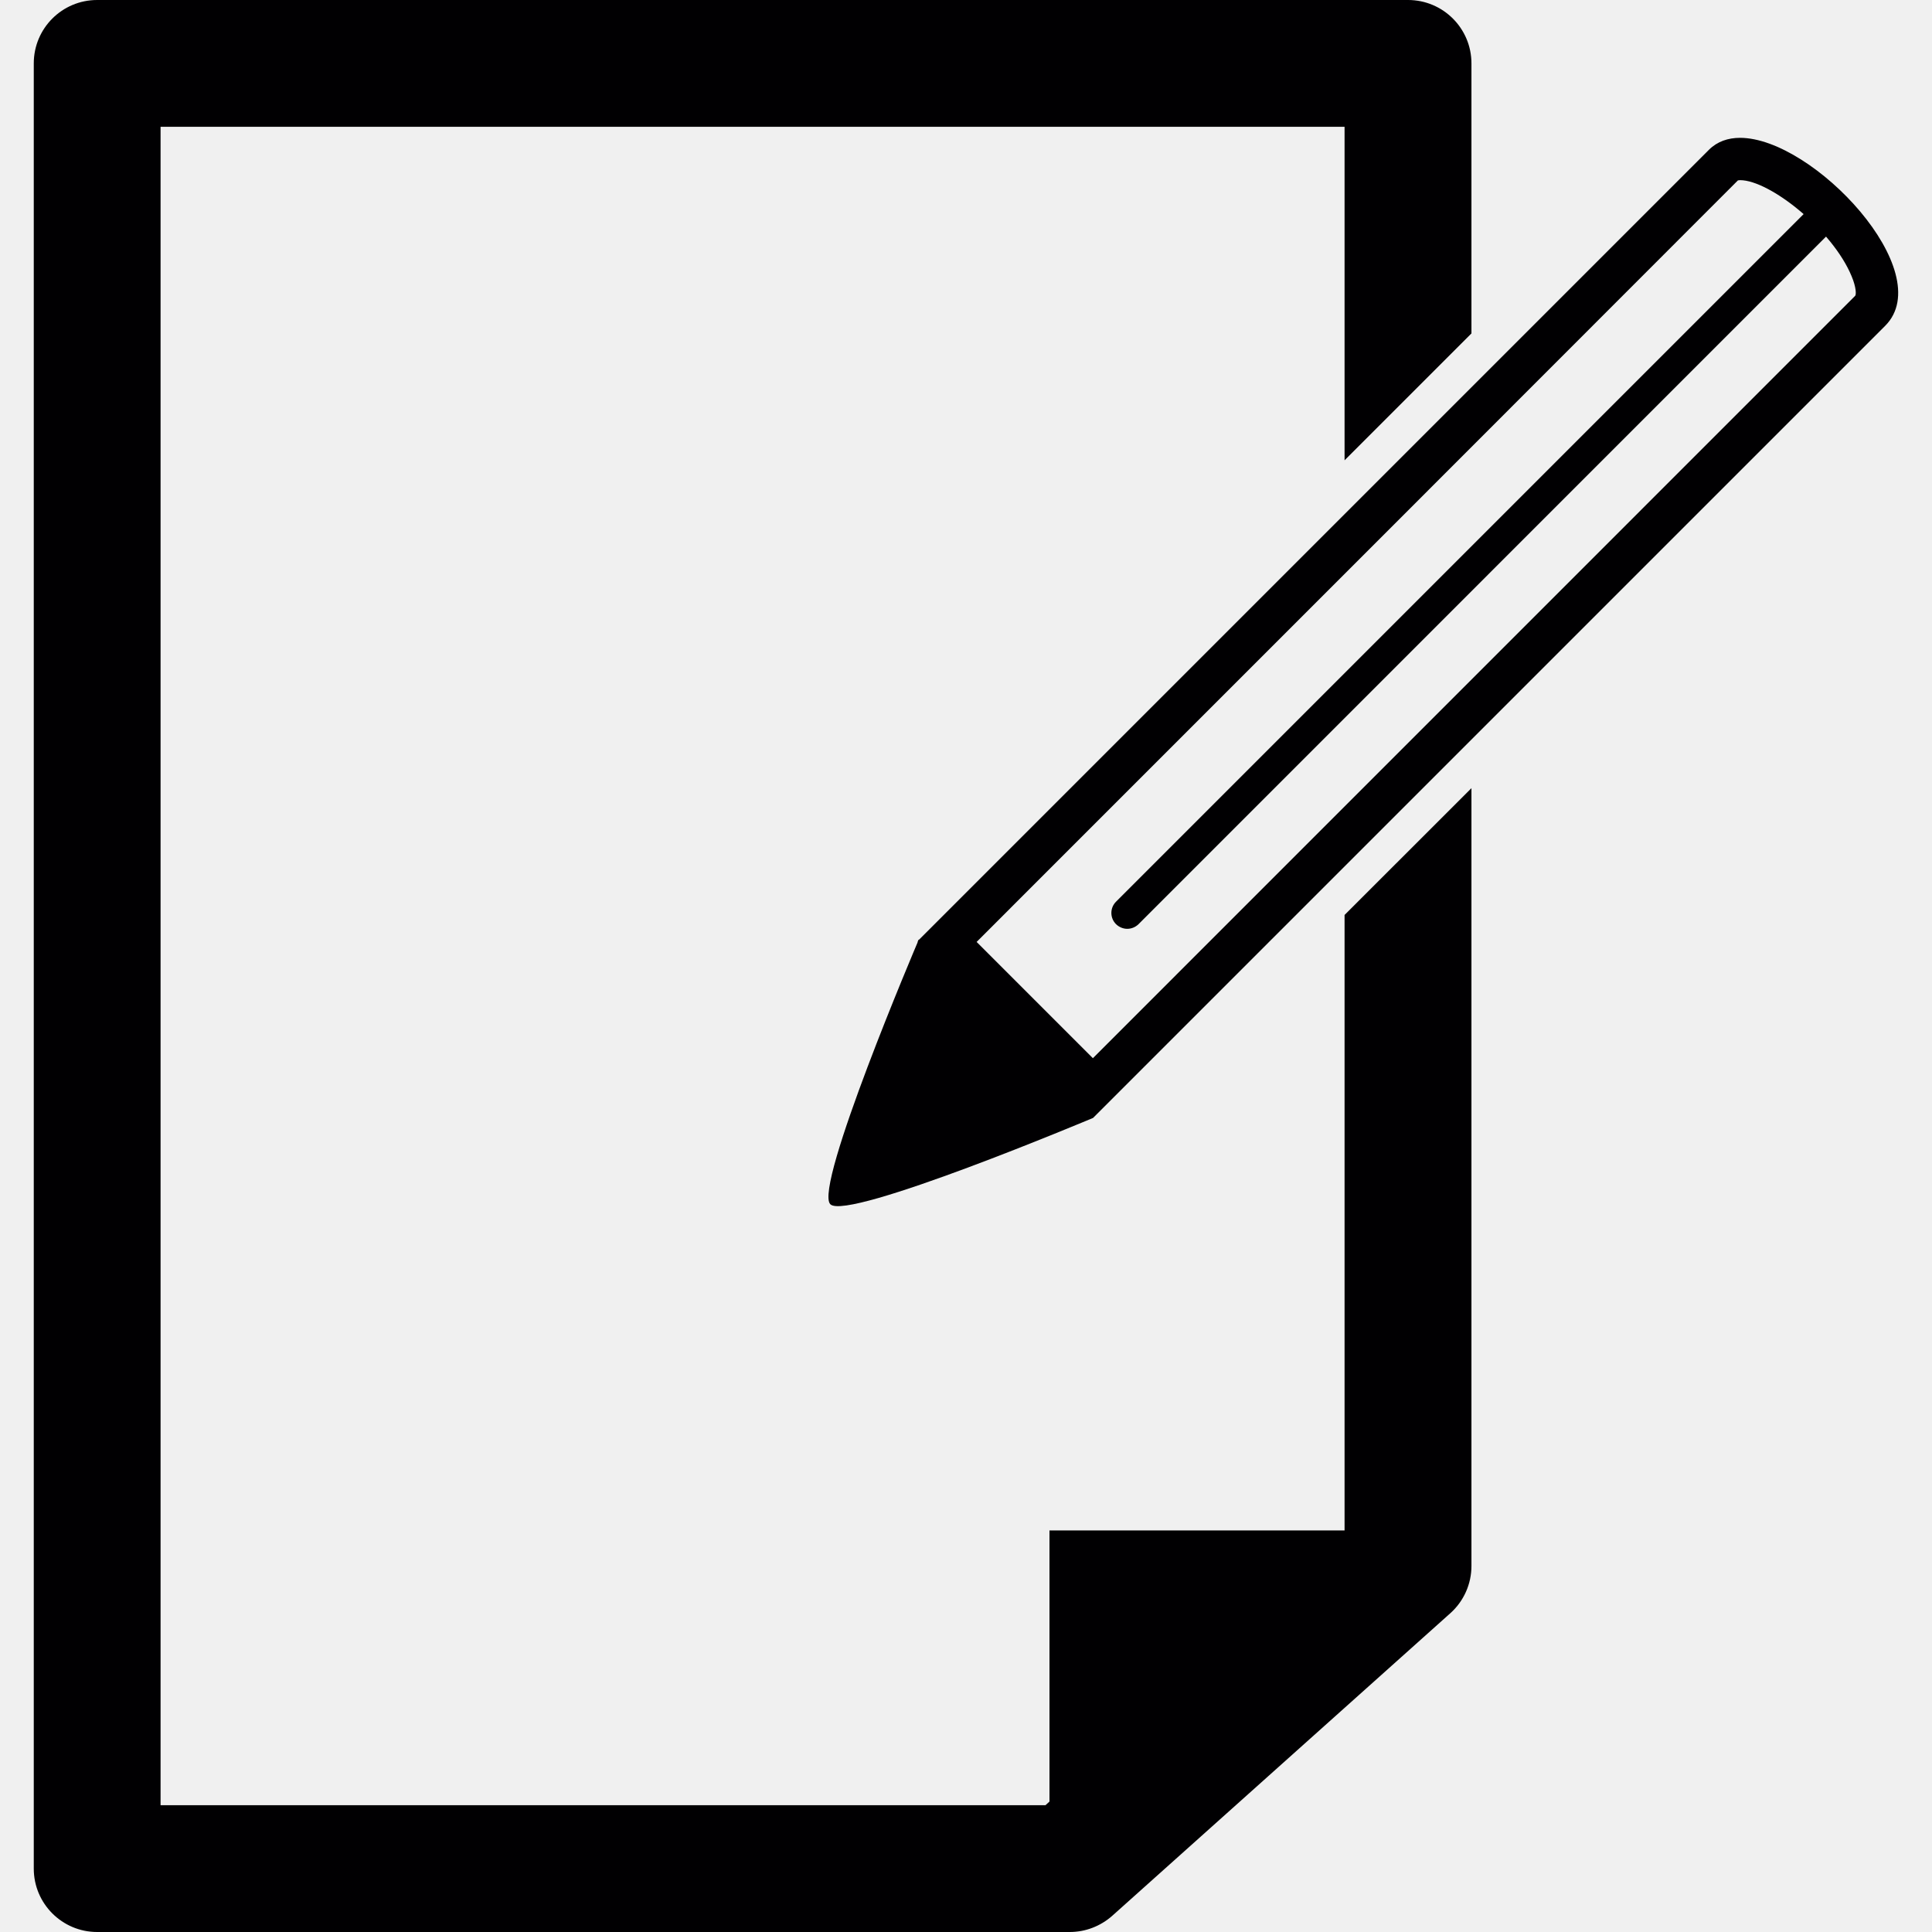
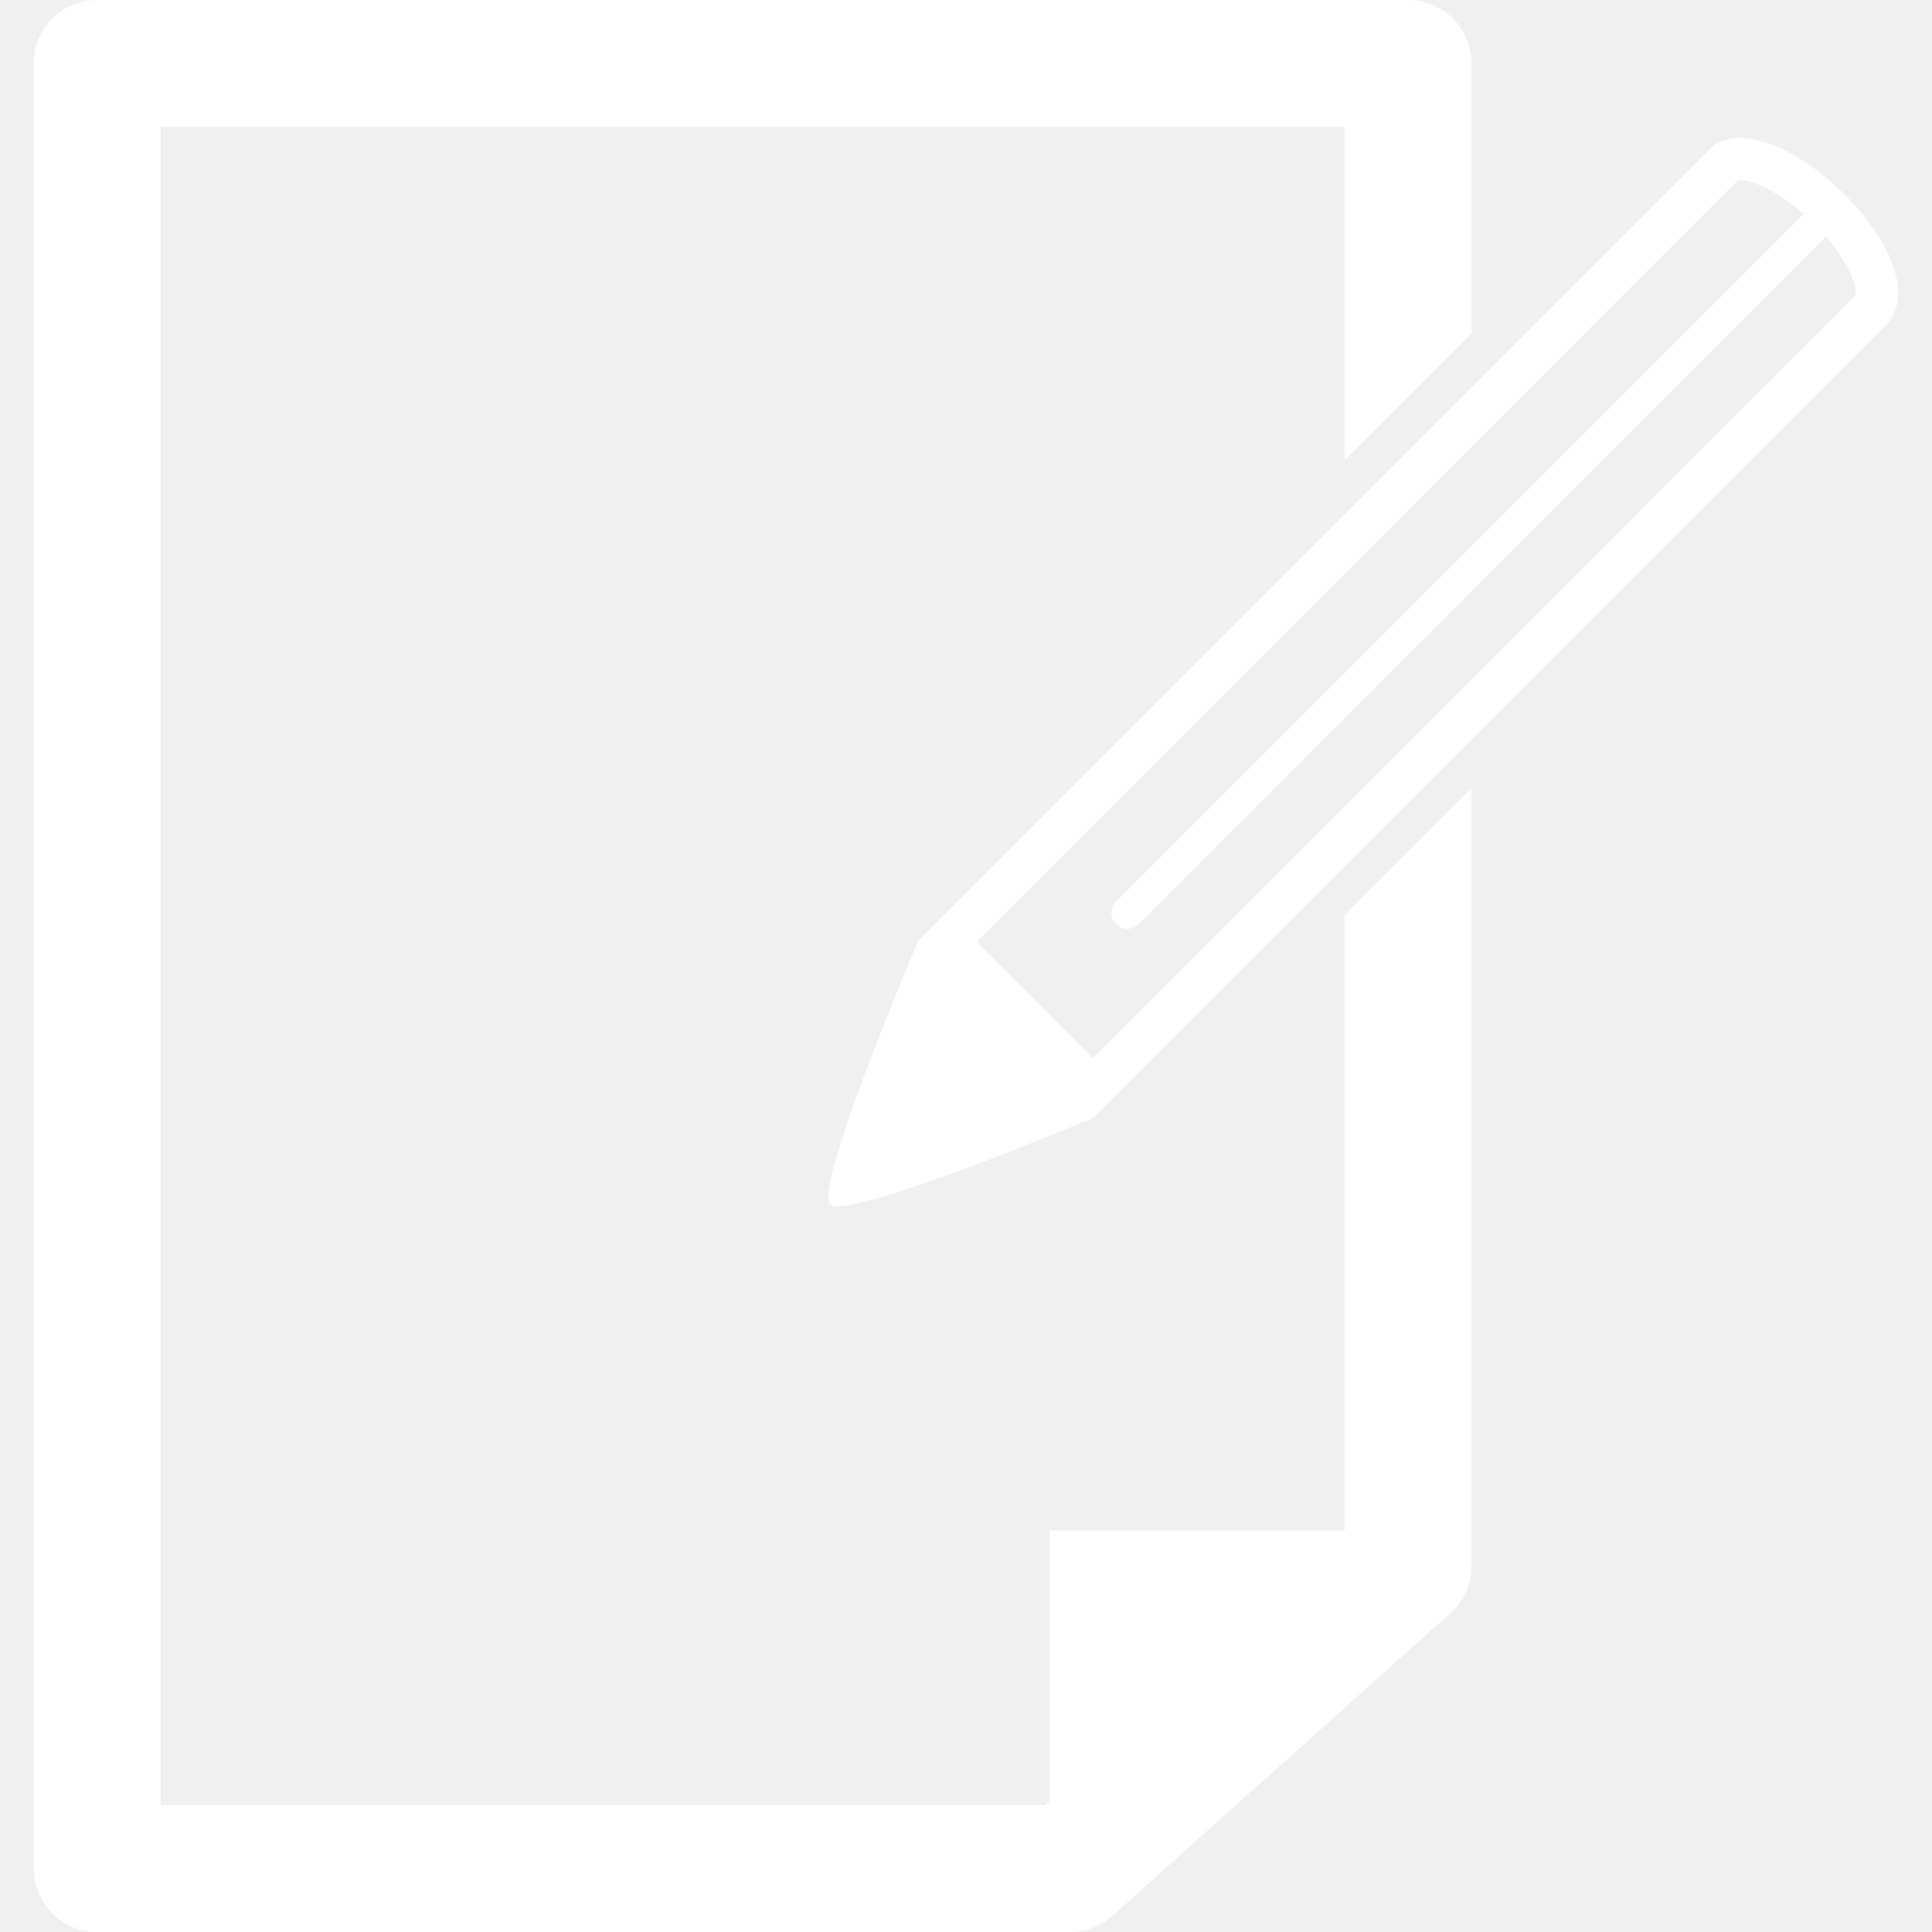
<svg xmlns="http://www.w3.org/2000/svg" height="800px" width="800px" version="1.1" id="Capa_1" viewBox="0 0 23.282 23.282" xml:space="preserve">
  <g>
    <g>
      <g>
-         <path style="fill:#010002;" d="M20.969,1.661c-0.145,0-0.274,0.044-0.374,0.143c-0.566,0.566-9.044,9.045-9.523,9.523     l-0.004-0.004l-0.004,0.014c-0.005,0.005-0.007,0.021-0.007,0.021s-1.256,2.948-1.051,3.154c0.204,0.206,3.166-1.04,3.166-1.04     s8.792-8.791,9.546-9.546C23.365,3.277,21.853,1.661,20.969,1.661z M22.356,3.565l-9.186,9.187l-1.401-1.401     c1.679-1.678,8.672-8.673,9.173-9.176c0,0,0.008-0.004,0.027-0.004c0.357,0,1.113,0.599,1.344,1.157     C22.371,3.466,22.369,3.552,22.356,3.565z" />
+         <path style="fill:#ffffff;" d="M20.969,1.661c-0.145,0-0.274,0.044-0.374,0.143c-0.566,0.566-9.044,9.045-9.523,9.523     l-0.004-0.004l-0.004,0.014c-0.005,0.005-0.007,0.021-0.007,0.021s-1.256,2.948-1.051,3.154c0.204,0.206,3.166-1.04,3.166-1.04     s8.792-8.791,9.546-9.546C23.365,3.277,21.853,1.661,20.969,1.661z M22.356,3.565l-9.186,9.187l-1.401-1.401     c1.679-1.678,8.672-8.673,9.173-9.176c0,0,0.008-0.004,0.027-0.004c0.357,0,1.113,0.599,1.344,1.157     C22.371,3.466,22.369,3.552,22.356,3.565z" />
      </g>
      <g>
        <g>
-           <path style="fill:#010002;" d="M16.203,11.026v7.417h-3.556v3.267l-0.048,0.044H1.935V1.528h14.268v4.019l1.529-1.529V0.764      C17.732,0.341,17.389,0,16.968,0H1.171C0.749,0,0.407,0.341,0.407,0.764v21.754c0,0.422,0.342,0.764,0.764,0.764h11.721      c0.188,0,0.369-0.07,0.51-0.194l4.076-3.648c0.162-0.145,0.254-0.352,0.254-0.569V9.498L16.203,11.026z" />
+           <path style="fill:#ffffff;" d="M16.203,11.026v7.417h-3.556v3.267l-0.048,0.044H1.935V1.528h14.268v4.019l1.529-1.529V0.764      C17.732,0.341,17.389,0,16.968,0H1.171C0.749,0,0.407,0.341,0.407,0.764v21.754c0,0.422,0.342,0.764,0.764,0.764h11.721      c0.188,0,0.369-0.07,0.51-0.194l4.076-3.648c0.162-0.145,0.254-0.352,0.254-0.569V9.498L16.203,11.026z" />
        </g>
      </g>
      <g>
-         <path style="fill:#010002;" d="M13.584,11.193c-0.048,0-0.098-0.02-0.135-0.056c-0.075-0.075-0.075-0.196,0-0.271l8.472-8.472     c0.074-0.075,0.196-0.075,0.27,0c0.075,0.075,0.075,0.196,0,0.271l-8.471,8.472C13.682,11.174,13.633,11.193,13.584,11.193z" />
+         <path style="fill:#ffffff;" d="M13.584,11.193c-0.048,0-0.098-0.02-0.135-0.056c-0.075-0.075-0.075-0.196,0-0.271l8.472-8.472     c0.074-0.075,0.196-0.075,0.27,0c0.075,0.075,0.075,0.196,0,0.271l-8.471,8.472C13.682,11.174,13.633,11.193,13.584,11.193z" />
      </g>
    </g>
  </g>
</svg>
